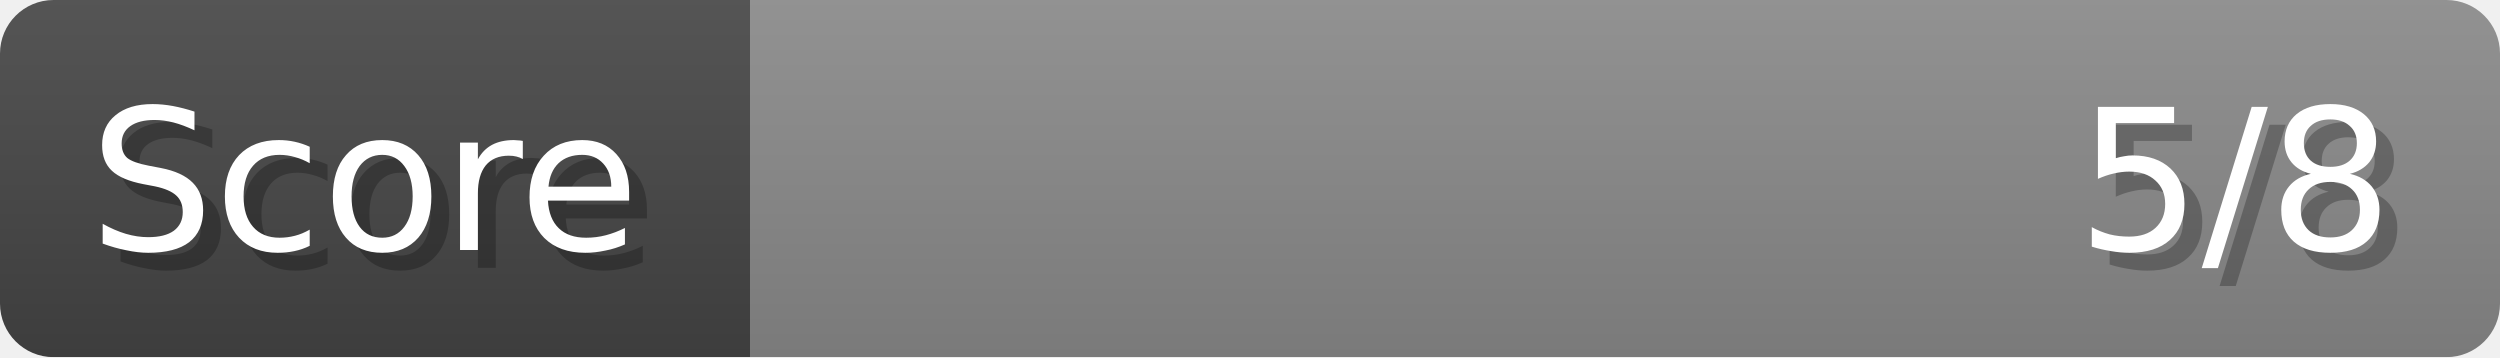
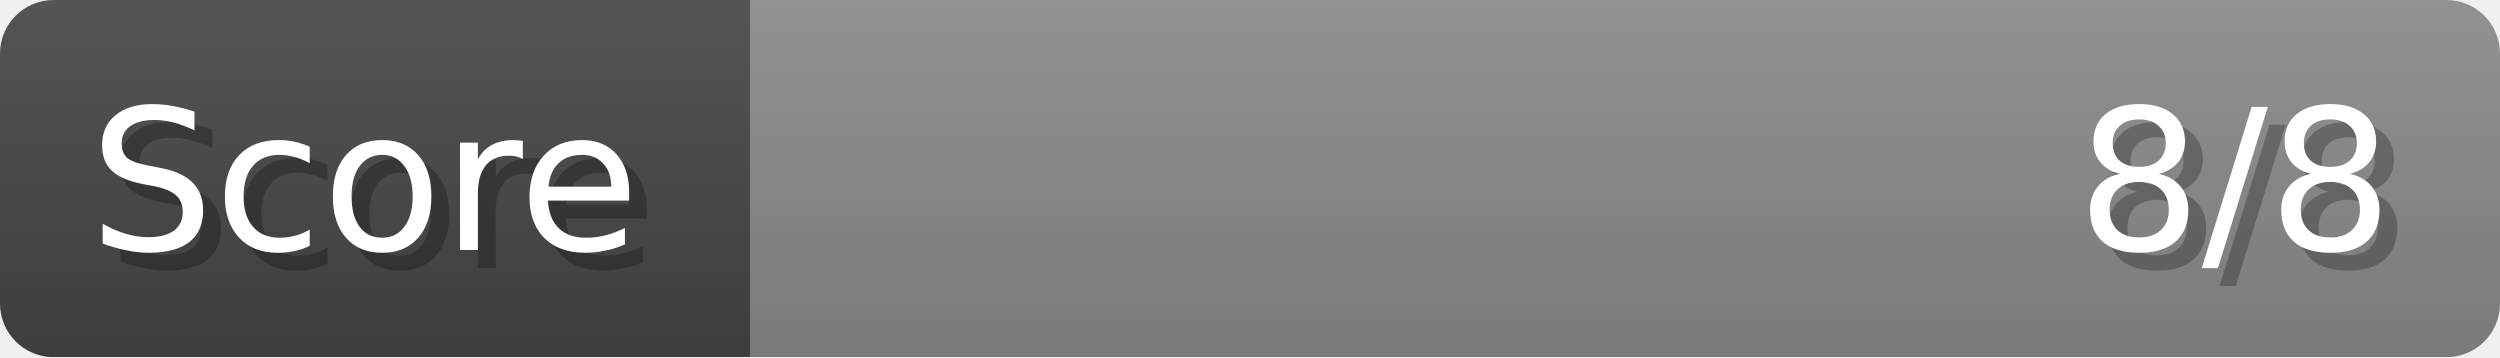
- <svg xmlns="http://www.w3.org/2000/svg" width="140px" height="20px" role="img" aria-label="Score: 5/8">
+ <svg xmlns="http://www.w3.org/2000/svg" width="140px" height="20px" role="img" aria-label="Score: 8/8">
  <linearGradient id="a" x2="0" y2="100%">
    <stop offset="0" stop-opacity=".1" stop-color="#EEE" />
    <stop offset="1" stop-opacity=".1" />
  </linearGradient>
  <mask id="m">
    <rect width="100%" height="100%" rx="3" fill="#FFF" />
  </mask>
  <g mask="url(#m)">
    <rect x="0" y="0" width="42" height="20" fill="#444" />
    <svg x="42" y="0" width="98" height="20">
      <rect width="100%" height="100%" fill="#888888" />
      <rect width="0%" height="100%" fill="#33CC11" transform="">
-         <animate attributeName="width" begin="0.5s" dur="600ms" from="0%" to="62%" repeatCount="1" fill="freeze" calcMode="spline" keyTimes="0; 1" keySplines="0.3, 0.61, 0.355, 1" />
+         <animate attributeName="width" begin="0.5s" dur="600ms" from="0%" to="100%" repeatCount="1" fill="freeze" calcMode="spline" keyTimes="0; 1" keySplines="0.3, 0.61, 0.355, 1" />
      </rect>
    </svg>
    <rect width="140" height="20" fill="url(#a)" />
  </g>
  <g aria-hidden="true" font-size="11" font-family="Verdana, DejaVu Sans, sans-serif" fill="#FFFFFF">
    <text x="6" y="15" fill="#000" opacity="0.25">Score</text>
    <text x="5" y="14">Score</text>
-     <text x="135" y="15" fill="#000" opacity="0.25" text-anchor="end">5/8</text>
-     <text x="134" y="14" text-anchor="end">5/8</text>
+     <text x="135" y="15" fill="#000" opacity="0.25" text-anchor="end">8/8</text>
+     <text x="134" y="14" text-anchor="end">8/8</text>
  </g>
</svg>
